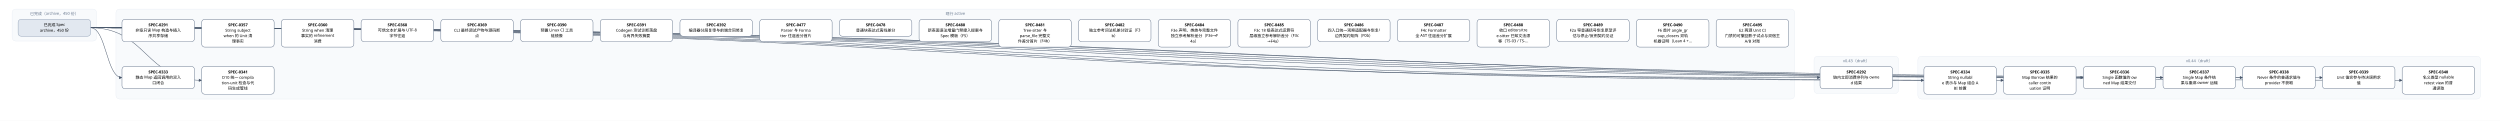
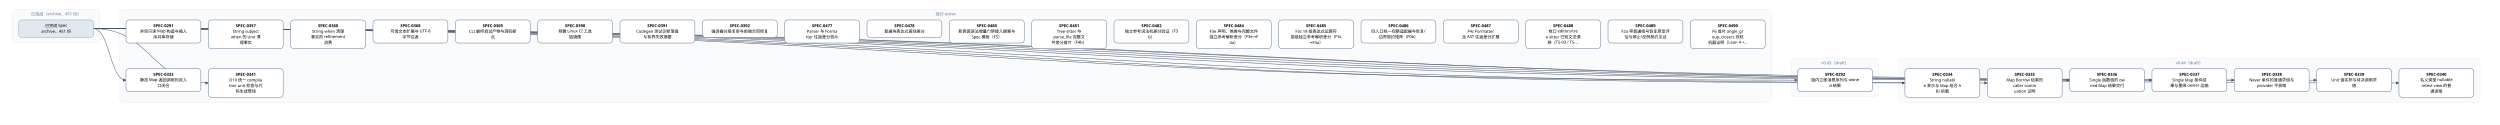
- <svg xmlns="http://www.w3.org/2000/svg" width="8280" height="400" viewBox="0 0 8280 400" font-family="PingFang SC, Microsoft YaHei, sans-serif">
+ <svg xmlns="http://www.w3.org/2000/svg" width="8016" height="400" viewBox="0 0 8016 400" font-family="PingFang SC, Microsoft YaHei, sans-serif">
  <defs>
    <marker id="arrow" viewBox="0 0 10 10" refX="9" refY="5" markerWidth="7" markerHeight="7" orient="auto-start-reverse">
      <path d="M0,0 L10,5 L0,10 z" fill="#475569" />
    </marker>
  </defs>
-   <rect width="8280" height="400" fill="#ffffff" />
+   <rect width="8016" height="400" fill="#ffffff" />
  <rect x="40" y="30" width="280" height="106" rx="12" fill="#f8fafc" stroke="#e2e8f0" />
-   <text x="180" y="50" text-anchor="middle" font-size="13" fill="#64748b">已完成（archive，450 份）</text>
-   <rect x="384" y="30" width="5560" height="298" rx="12" fill="#f8fafc" stroke="#e2e8f0" />
-   <text x="3164" y="50" text-anchor="middle" font-size="13" fill="#64748b">现行 active</text>
-   <rect x="6008" y="186" width="280" height="124" rx="12" fill="#f8fafc" stroke="#e2e8f0" />
-   <text x="6148" y="206" text-anchor="middle" font-size="13" fill="#64748b">v0.43（draft）</text>
-   <rect x="6352" y="186" width="1864" height="142" rx="12" fill="#f8fafc" stroke="#e2e8f0" />
-   <text x="7284" y="206" text-anchor="middle" font-size="13" fill="#64748b">v0.44（draft）</text>
-   <path d="M 300 92 C 3164 92, 3164 257, 6028 257" fill="none" stroke="#475569" stroke-width="1.5" marker-end="url(#arrow)" />
+   <text x="180" y="50" text-anchor="middle" font-size="13" fill="#64748b">已完成（archive，451 份）</text>
+   <rect x="384" y="30" width="5296" height="298" rx="12" fill="#f8fafc" stroke="#e2e8f0" />
+   <text x="3032" y="50" text-anchor="middle" font-size="13" fill="#64748b">现行 active</text>
+   <rect x="5744" y="186" width="280" height="124" rx="12" fill="#f8fafc" stroke="#e2e8f0" />
+   <text x="5884" y="206" text-anchor="middle" font-size="13" fill="#64748b">v0.43（draft）</text>
+   <rect x="6088" y="186" width="1864" height="142" rx="12" fill="#f8fafc" stroke="#e2e8f0" />
+   <text x="7020" y="206" text-anchor="middle" font-size="13" fill="#64748b">v0.44（draft）</text>
+   <path d="M 300 92 C 3032 92, 3032 257, 5764 257" fill="none" stroke="#475569" stroke-width="1.5" marker-end="url(#arrow)" />
  <path d="M 300 92 C 352 92, 352 257, 404 257" fill="none" stroke="#475569" stroke-width="1.5" marker-end="url(#arrow)" />
+   <path d="M 300 92 C 3204 92, 3204 266, 6108 266" fill="none" stroke="#475569" stroke-width="1.5" marker-end="url(#arrow)" />
  <path d="M 300 92 C 3336 92, 3336 266, 6372 266" fill="none" stroke="#475569" stroke-width="1.5" marker-end="url(#arrow)" />
-   <path d="M 300 92 C 3468 92, 3468 266, 6636 266" fill="none" stroke="#475569" stroke-width="1.5" marker-end="url(#arrow)" />
+   <path d="M 300 92 C 3468 92, 3468 257, 6636 257" fill="none" stroke="#475569" stroke-width="1.5" marker-end="url(#arrow)" />
  <path d="M 300 92 C 3600 92, 3600 257, 6900 257" fill="none" stroke="#475569" stroke-width="1.5" marker-end="url(#arrow)" />
  <path d="M 300 92 C 3732 92, 3732 257, 7164 257" fill="none" stroke="#475569" stroke-width="1.5" marker-end="url(#arrow)" />
  <path d="M 300 92 C 3864 92, 3864 257, 7428 257" fill="none" stroke="#475569" stroke-width="1.5" marker-end="url(#arrow)" />
-   <path d="M 300 92 C 3996 92, 3996 257, 7692 257" fill="none" stroke="#475569" stroke-width="1.5" marker-end="url(#arrow)" />
-   <path d="M 300 92 C 4128 92, 4128 266, 7956 266" fill="none" stroke="#475569" stroke-width="1.5" marker-end="url(#arrow)" />
+   <path d="M 300 92 C 3996 92, 3996 266, 7692 266" fill="none" stroke="#475569" stroke-width="1.5" marker-end="url(#arrow)" />
  <path d="M 300 92 C 484 92, 484 266, 668 266" fill="none" stroke="#475569" stroke-width="1.5" marker-end="url(#arrow)" />
  <rect x="404" y="64" width="240" height="74" rx="10" fill="#ffffff" stroke="#64748b" stroke-width="1.5" />
  <text x="524" y="87" text-anchor="middle" font-size="13" font-weight="600">SPEC-0291</text>
  <text x="524" y="105" text-anchor="middle" font-size="13">非空只读 Map 构造与插入</text>
  <text x="524" y="123" text-anchor="middle" font-size="13">序共享存储</text>
-   <rect x="6028" y="220" width="240" height="74" rx="10" fill="#ffffff" stroke="#64748b" stroke-width="1.5" />
-   <text x="6148" y="243" text-anchor="middle" font-size="13" font-weight="600">SPEC-0292</text>
-   <text x="6148" y="261" text-anchor="middle" font-size="13">链内立即消费序列与 owne</text>
-   <text x="6148" y="279" text-anchor="middle" font-size="13">d 结果</text>
+   <rect x="5764" y="220" width="240" height="74" rx="10" fill="#ffffff" stroke="#64748b" stroke-width="1.5" />
+   <text x="5884" y="243" text-anchor="middle" font-size="13" font-weight="600">SPEC-0292</text>
+   <text x="5884" y="261" text-anchor="middle" font-size="13">链内立即消费序列与 owne</text>
+   <text x="5884" y="279" text-anchor="middle" font-size="13">d 结果</text>
  <rect x="404" y="220" width="240" height="74" rx="10" fill="#ffffff" stroke="#64748b" stroke-width="1.5" />
  <text x="524" y="243" text-anchor="middle" font-size="13" font-weight="600">SPEC-0333</text>
  <text x="524" y="261" text-anchor="middle" font-size="13">静态 Map 返回调用的双入</text>
  <text x="524" y="279" text-anchor="middle" font-size="13">口闭合</text>
+   <rect x="6108" y="220" width="240" height="92" rx="10" fill="#ffffff" stroke="#64748b" stroke-width="1.5" />
+   <text x="6228" y="243" text-anchor="middle" font-size="13" font-weight="600">SPEC-0334</text>
+   <text x="6228" y="261" text-anchor="middle" font-size="13">String nullabl</text>
+   <text x="6228" y="279" text-anchor="middle" font-size="13">e 表示与 Map 组合 A</text>
+   <text x="6228" y="297" text-anchor="middle" font-size="13">BI 前置</text>
  <rect x="6372" y="220" width="240" height="92" rx="10" fill="#ffffff" stroke="#64748b" stroke-width="1.5" />
-   <text x="6492" y="243" text-anchor="middle" font-size="13" font-weight="600">SPEC-0334</text>
-   <text x="6492" y="261" text-anchor="middle" font-size="13">String nullabl</text>
-   <text x="6492" y="279" text-anchor="middle" font-size="13">e 表示与 Map 组合 A</text>
-   <text x="6492" y="297" text-anchor="middle" font-size="13">BI 前置</text>
-   <rect x="6636" y="220" width="240" height="92" rx="10" fill="#ffffff" stroke="#64748b" stroke-width="1.5" />
-   <text x="6756" y="243" text-anchor="middle" font-size="13" font-weight="600">SPEC-0335</text>
-   <text x="6756" y="261" text-anchor="middle" font-size="13">Map Borrow 结果的</text>
-   <text x="6756" y="279" text-anchor="middle" font-size="13"> caller contin</text>
-   <text x="6756" y="297" text-anchor="middle" font-size="13">uation 证明</text>
+   <text x="6492" y="243" text-anchor="middle" font-size="13" font-weight="600">SPEC-0335</text>
+   <text x="6492" y="261" text-anchor="middle" font-size="13">Map Borrow 结果的</text>
+   <text x="6492" y="279" text-anchor="middle" font-size="13"> caller contin</text>
+   <text x="6492" y="297" text-anchor="middle" font-size="13">uation 证明</text>
+   <rect x="6636" y="220" width="240" height="74" rx="10" fill="#ffffff" stroke="#64748b" stroke-width="1.5" />
+   <text x="6756" y="243" text-anchor="middle" font-size="13" font-weight="600">SPEC-0336</text>
+   <text x="6756" y="261" text-anchor="middle" font-size="13">Single 函数值的 ow</text>
+   <text x="6756" y="279" text-anchor="middle" font-size="13">ned Map 结果交付</text>
  <rect x="6900" y="220" width="240" height="74" rx="10" fill="#ffffff" stroke="#64748b" stroke-width="1.5" />
-   <text x="7020" y="243" text-anchor="middle" font-size="13" font-weight="600">SPEC-0336</text>
-   <text x="7020" y="261" text-anchor="middle" font-size="13">Single 函数值的 ow</text>
-   <text x="7020" y="279" text-anchor="middle" font-size="13">ned Map 结果交付</text>
+   <text x="7020" y="243" text-anchor="middle" font-size="13" font-weight="600">SPEC-0337</text>
+   <text x="7020" y="261" text-anchor="middle" font-size="13">Single Map 条件结</text>
+   <text x="7020" y="279" text-anchor="middle" font-size="13">果与重绑 owner 运输</text>
  <rect x="7164" y="220" width="240" height="74" rx="10" fill="#ffffff" stroke="#64748b" stroke-width="1.5" />
-   <text x="7284" y="243" text-anchor="middle" font-size="13" font-weight="600">SPEC-0337</text>
-   <text x="7284" y="261" text-anchor="middle" font-size="13">Single Map 条件结</text>
-   <text x="7284" y="279" text-anchor="middle" font-size="13">果与重绑 owner 运输</text>
+   <text x="7284" y="243" text-anchor="middle" font-size="13" font-weight="600">SPEC-0338</text>
+   <text x="7284" y="261" text-anchor="middle" font-size="13">Never 条件的普通求值与</text>
+   <text x="7284" y="279" text-anchor="middle" font-size="13"> provider 不获取</text>
  <rect x="7428" y="220" width="240" height="74" rx="10" fill="#ffffff" stroke="#64748b" stroke-width="1.5" />
-   <text x="7548" y="243" text-anchor="middle" font-size="13" font-weight="600">SPEC-0338</text>
-   <text x="7548" y="261" text-anchor="middle" font-size="13">Never 条件的普通求值与</text>
-   <text x="7548" y="279" text-anchor="middle" font-size="13"> provider 不获取</text>
-   <rect x="7692" y="220" width="240" height="74" rx="10" fill="#ffffff" stroke="#64748b" stroke-width="1.5" />
-   <text x="7812" y="243" text-anchor="middle" font-size="13" font-weight="600">SPEC-0339</text>
-   <text x="7812" y="261" text-anchor="middle" font-size="13">Unit 值实参与待决调用求</text>
-   <text x="7812" y="279" text-anchor="middle" font-size="13">值</text>
-   <rect x="7956" y="220" width="240" height="92" rx="10" fill="#ffffff" stroke="#64748b" stroke-width="1.5" />
-   <text x="8076" y="243" text-anchor="middle" font-size="13" font-weight="600">SPEC-0340</text>
-   <text x="8076" y="261" text-anchor="middle" font-size="13">名义类型 nullable </text>
-   <text x="8076" y="279" text-anchor="middle" font-size="13">retest view 的普</text>
-   <text x="8076" y="297" text-anchor="middle" font-size="13">通读取</text>
+   <text x="7548" y="243" text-anchor="middle" font-size="13" font-weight="600">SPEC-0339</text>
+   <text x="7548" y="261" text-anchor="middle" font-size="13">Unit 值实参与待决调用求</text>
+   <text x="7548" y="279" text-anchor="middle" font-size="13">值</text>
+   <rect x="7692" y="220" width="240" height="92" rx="10" fill="#ffffff" stroke="#64748b" stroke-width="1.5" />
+   <text x="7812" y="243" text-anchor="middle" font-size="13" font-weight="600">SPEC-0340</text>
+   <text x="7812" y="261" text-anchor="middle" font-size="13">名义类型 nullable </text>
+   <text x="7812" y="279" text-anchor="middle" font-size="13">retest view 的普</text>
+   <text x="7812" y="297" text-anchor="middle" font-size="13">通读取</text>
  <rect x="668" y="220" width="240" height="92" rx="10" fill="#ffffff" stroke="#64748b" stroke-width="1.5" />
  <text x="788" y="243" text-anchor="middle" font-size="13" font-weight="600">SPEC-0341</text>
  <text x="788" y="261" text-anchor="middle" font-size="13">D10 统一 compila</text>
  <text x="788" y="279" text-anchor="middle" font-size="13">tion-unit 检查与代</text>
  <text x="788" y="297" text-anchor="middle" font-size="13">码生成管线</text>
  <rect x="668" y="64" width="240" height="92" rx="10" fill="#ffffff" stroke="#64748b" stroke-width="1.5" />
  <text x="788" y="87" text-anchor="middle" font-size="13" font-weight="600">SPEC-0357</text>
  <text x="788" y="105" text-anchor="middle" font-size="13">String subject</text>
  <text x="788" y="123" text-anchor="middle" font-size="13"> when 的 Unit 清</text>
  <text x="788" y="141" text-anchor="middle" font-size="13">理事实</text>
  <rect x="932" y="64" width="240" height="92" rx="10" fill="#ffffff" stroke="#64748b" stroke-width="1.5" />
  <text x="1052" y="87" text-anchor="middle" font-size="13" font-weight="600">SPEC-0360</text>
  <text x="1052" y="105" text-anchor="middle" font-size="13">String when 清理</text>
  <text x="1052" y="123" text-anchor="middle" font-size="13">事实的 refinement</text>
  <text x="1052" y="141" text-anchor="middle" font-size="13"> 消费</text>
  <rect x="1196" y="64" width="240" height="74" rx="10" fill="#ffffff" stroke="#64748b" stroke-width="1.5" />
  <text x="1316" y="87" text-anchor="middle" font-size="13" font-weight="600">SPEC-0368</text>
  <text x="1316" y="105" text-anchor="middle" font-size="13">可信文本扩展与 UTF-8 </text>
  <text x="1316" y="123" text-anchor="middle" font-size="13">字节往返</text>
  <rect x="1460" y="64" width="240" height="74" rx="10" fill="#ffffff" stroke="#64748b" stroke-width="1.5" />
  <text x="1580" y="87" text-anchor="middle" font-size="13" font-weight="600">SPEC-0369</text>
  <text x="1580" y="105" text-anchor="middle" font-size="13">CLI 最终调试产物与源码断</text>
  <text x="1580" y="123" text-anchor="middle" font-size="13">点</text>
  <rect x="1724" y="64" width="240" height="74" rx="10" fill="#ffffff" stroke="#64748b" stroke-width="1.5" />
  <text x="1844" y="87" text-anchor="middle" font-size="13" font-weight="600">SPEC-0390</text>
  <text x="1844" y="105" text-anchor="middle" font-size="13">预置 Linux CI 工具</text>
  <text x="1844" y="123" text-anchor="middle" font-size="13">链镜像</text>
  <rect x="1988" y="64" width="240" height="74" rx="10" fill="#ffffff" stroke="#64748b" stroke-width="1.5" />
  <text x="2108" y="87" text-anchor="middle" font-size="13" font-weight="600">SPEC-0391</text>
  <text x="2108" y="105" text-anchor="middle" font-size="13">Codegen 测试诊断落盘</text>
  <text x="2108" y="123" text-anchor="middle" font-size="13">与有界失败摘要</text>
  <rect x="2252" y="64" width="240" height="56" rx="10" fill="#ffffff" stroke="#64748b" stroke-width="1.5" />
  <text x="2372" y="87" text-anchor="middle" font-size="13" font-weight="600">SPEC-0392</text>
  <text x="2372" y="105" text-anchor="middle" font-size="13">编译器分层复审与前端合同修复</text>
  <rect x="2516" y="64" width="240" height="74" rx="10" fill="#ffffff" stroke="#64748b" stroke-width="1.5" />
  <text x="2636" y="87" text-anchor="middle" font-size="13" font-weight="600">SPEC-0477</text>
  <text x="2636" y="105" text-anchor="middle" font-size="13">Parser 与 Forma</text>
  <text x="2636" y="123" text-anchor="middle" font-size="13">tter 往返差分首片</text>
  <rect x="2780" y="64" width="240" height="56" rx="10" fill="#ffffff" stroke="#64748b" stroke-width="1.5" />
  <text x="2900" y="87" text-anchor="middle" font-size="13" font-weight="600">SPEC-0478</text>
  <text x="2900" y="105" text-anchor="middle" font-size="13">普通块表达式离线差分</text>
  <rect x="3044" y="64" width="240" height="74" rx="10" fill="#ffffff" stroke="#64748b" stroke-width="1.5" />
  <text x="3164" y="87" text-anchor="middle" font-size="13" font-weight="600">SPEC-0480</text>
  <text x="3164" y="105" text-anchor="middle" font-size="13">新表面语法增量门禁接入提案与</text>
  <text x="3164" y="123" text-anchor="middle" font-size="13"> Spec 模板（F5）</text>
  <rect x="3308" y="64" width="240" height="92" rx="10" fill="#ffffff" stroke="#64748b" stroke-width="1.5" />
  <text x="3428" y="87" text-anchor="middle" font-size="13" font-weight="600">SPEC-0481</text>
  <text x="3428" y="105" text-anchor="middle" font-size="13">Tree-sitter 与 </text>
  <text x="3428" y="123" text-anchor="middle" font-size="13">parse_file 完整文</text>
  <text x="3428" y="141" text-anchor="middle" font-size="13">件差分首片（F4b）</text>
  <rect x="3572" y="64" width="240" height="74" rx="10" fill="#ffffff" stroke="#64748b" stroke-width="1.5" />
  <text x="3692" y="87" text-anchor="middle" font-size="13" font-weight="600">SPEC-0482</text>
  <text x="3692" y="105" text-anchor="middle" font-size="13">独立参考词法机差分验证（F3</text>
  <text x="3692" y="123" text-anchor="middle" font-size="13">b）</text>
  <rect x="3836" y="64" width="240" height="92" rx="10" fill="#ffffff" stroke="#64748b" stroke-width="1.5" />
  <text x="3956" y="87" text-anchor="middle" font-size="13" font-weight="600">SPEC-0484</text>
  <text x="3956" y="105" text-anchor="middle" font-size="13">F3e 声明、类族与完整文件</text>
  <text x="3956" y="123" text-anchor="middle" font-size="13">独立参考解析差分（F3e→F</text>
  <text x="3956" y="141" text-anchor="middle" font-size="13">4a）</text>
  <rect x="4100" y="64" width="240" height="92" rx="10" fill="#ffffff" stroke="#64748b" stroke-width="1.5" />
  <text x="4220" y="87" text-anchor="middle" font-size="13" font-weight="600">SPEC-0485</text>
  <text x="4220" y="105" text-anchor="middle" font-size="13">F3c 18 级表达式运算符</text>
  <text x="4220" y="123" text-anchor="middle" font-size="13">层级独立参考解析差分（F3c</text>
  <text x="4220" y="141" text-anchor="middle" font-size="13">→F4a）</text>
  <rect x="4364" y="64" width="240" height="74" rx="10" fill="#ffffff" stroke="#64748b" stroke-width="1.5" />
  <text x="4484" y="87" text-anchor="middle" font-size="13" font-weight="600">SPEC-0486</text>
  <text x="4484" y="105" text-anchor="middle" font-size="13">四入口统一观察适配器与恢复/</text>
  <text x="4484" y="123" text-anchor="middle" font-size="13">边界契约矩阵（F0b）</text>
  <rect x="4628" y="64" width="240" height="74" rx="10" fill="#ffffff" stroke="#64748b" stroke-width="1.5" />
  <text x="4748" y="87" text-anchor="middle" font-size="13" font-weight="600">SPEC-0487</text>
  <text x="4748" y="105" text-anchor="middle" font-size="13">F4c Formatter </text>
  <text x="4748" y="123" text-anchor="middle" font-size="13">全 AST 往返差分扩展</text>
  <rect x="4892" y="64" width="240" height="92" rx="10" fill="#ffffff" stroke="#64748b" stroke-width="1.5" />
  <text x="5012" y="87" text-anchor="middle" font-size="13" font-weight="600">SPEC-0488</text>
  <text x="5012" y="105" text-anchor="middle" font-size="13">收口 editors/tre</text>
  <text x="5012" y="123" text-anchor="middle" font-size="13">e-sitter 已知文法漂</text>
  <text x="5012" y="141" text-anchor="middle" font-size="13">移（TS-03 / TS-…</text>
  <rect x="5156" y="64" width="240" height="74" rx="10" fill="#ffffff" stroke="#64748b" stroke-width="1.5" />
  <text x="5276" y="87" text-anchor="middle" font-size="13" font-weight="600">SPEC-0489</text>
  <text x="5276" y="105" text-anchor="middle" font-size="13">F2a 窄普通括号恢复原型评</text>
  <text x="5276" y="123" text-anchor="middle" font-size="13">估与停止/反例契约见证</text>
  <rect x="5420" y="64" width="240" height="92" rx="10" fill="#ffffff" stroke="#64748b" stroke-width="1.5" />
  <text x="5540" y="87" text-anchor="middle" font-size="13" font-weight="600">SPEC-0490</text>
  <text x="5540" y="105" text-anchor="middle" font-size="13">F6 首片 angle_gr</text>
  <text x="5540" y="123" text-anchor="middle" font-size="13">oup_closers 双轨</text>
  <text x="5540" y="141" text-anchor="middle" font-size="13">机器证明（Lean 4 +…</text>
-   <rect x="5684" y="64" width="240" height="92" rx="10" fill="#ffffff" stroke="#64748b" stroke-width="1.5" />
-   <text x="5804" y="87" text-anchor="middle" font-size="13" font-weight="600">SPEC-0495</text>
-   <text x="5804" y="105" text-anchor="middle" font-size="13">E2 两源 Unit CI </text>
-   <text x="5804" y="123" text-anchor="middle" font-size="13">门禁的可撤回影子试点与双宿主</text>
-   <text x="5804" y="141" text-anchor="middle" font-size="13"> A/B 对账</text>
  <rect x="60" y="64" width="240" height="56" rx="10" fill="#e2e8f0" stroke="#94a3b8" stroke-width="1.5" />
  <text x="180" y="87" text-anchor="middle" font-size="13">已完成 Spec</text>
-   <text x="180" y="105" text-anchor="middle" font-size="13">archive，450 份</text>
+   <text x="180" y="105" text-anchor="middle" font-size="13">archive，451 份</text>
</svg>
